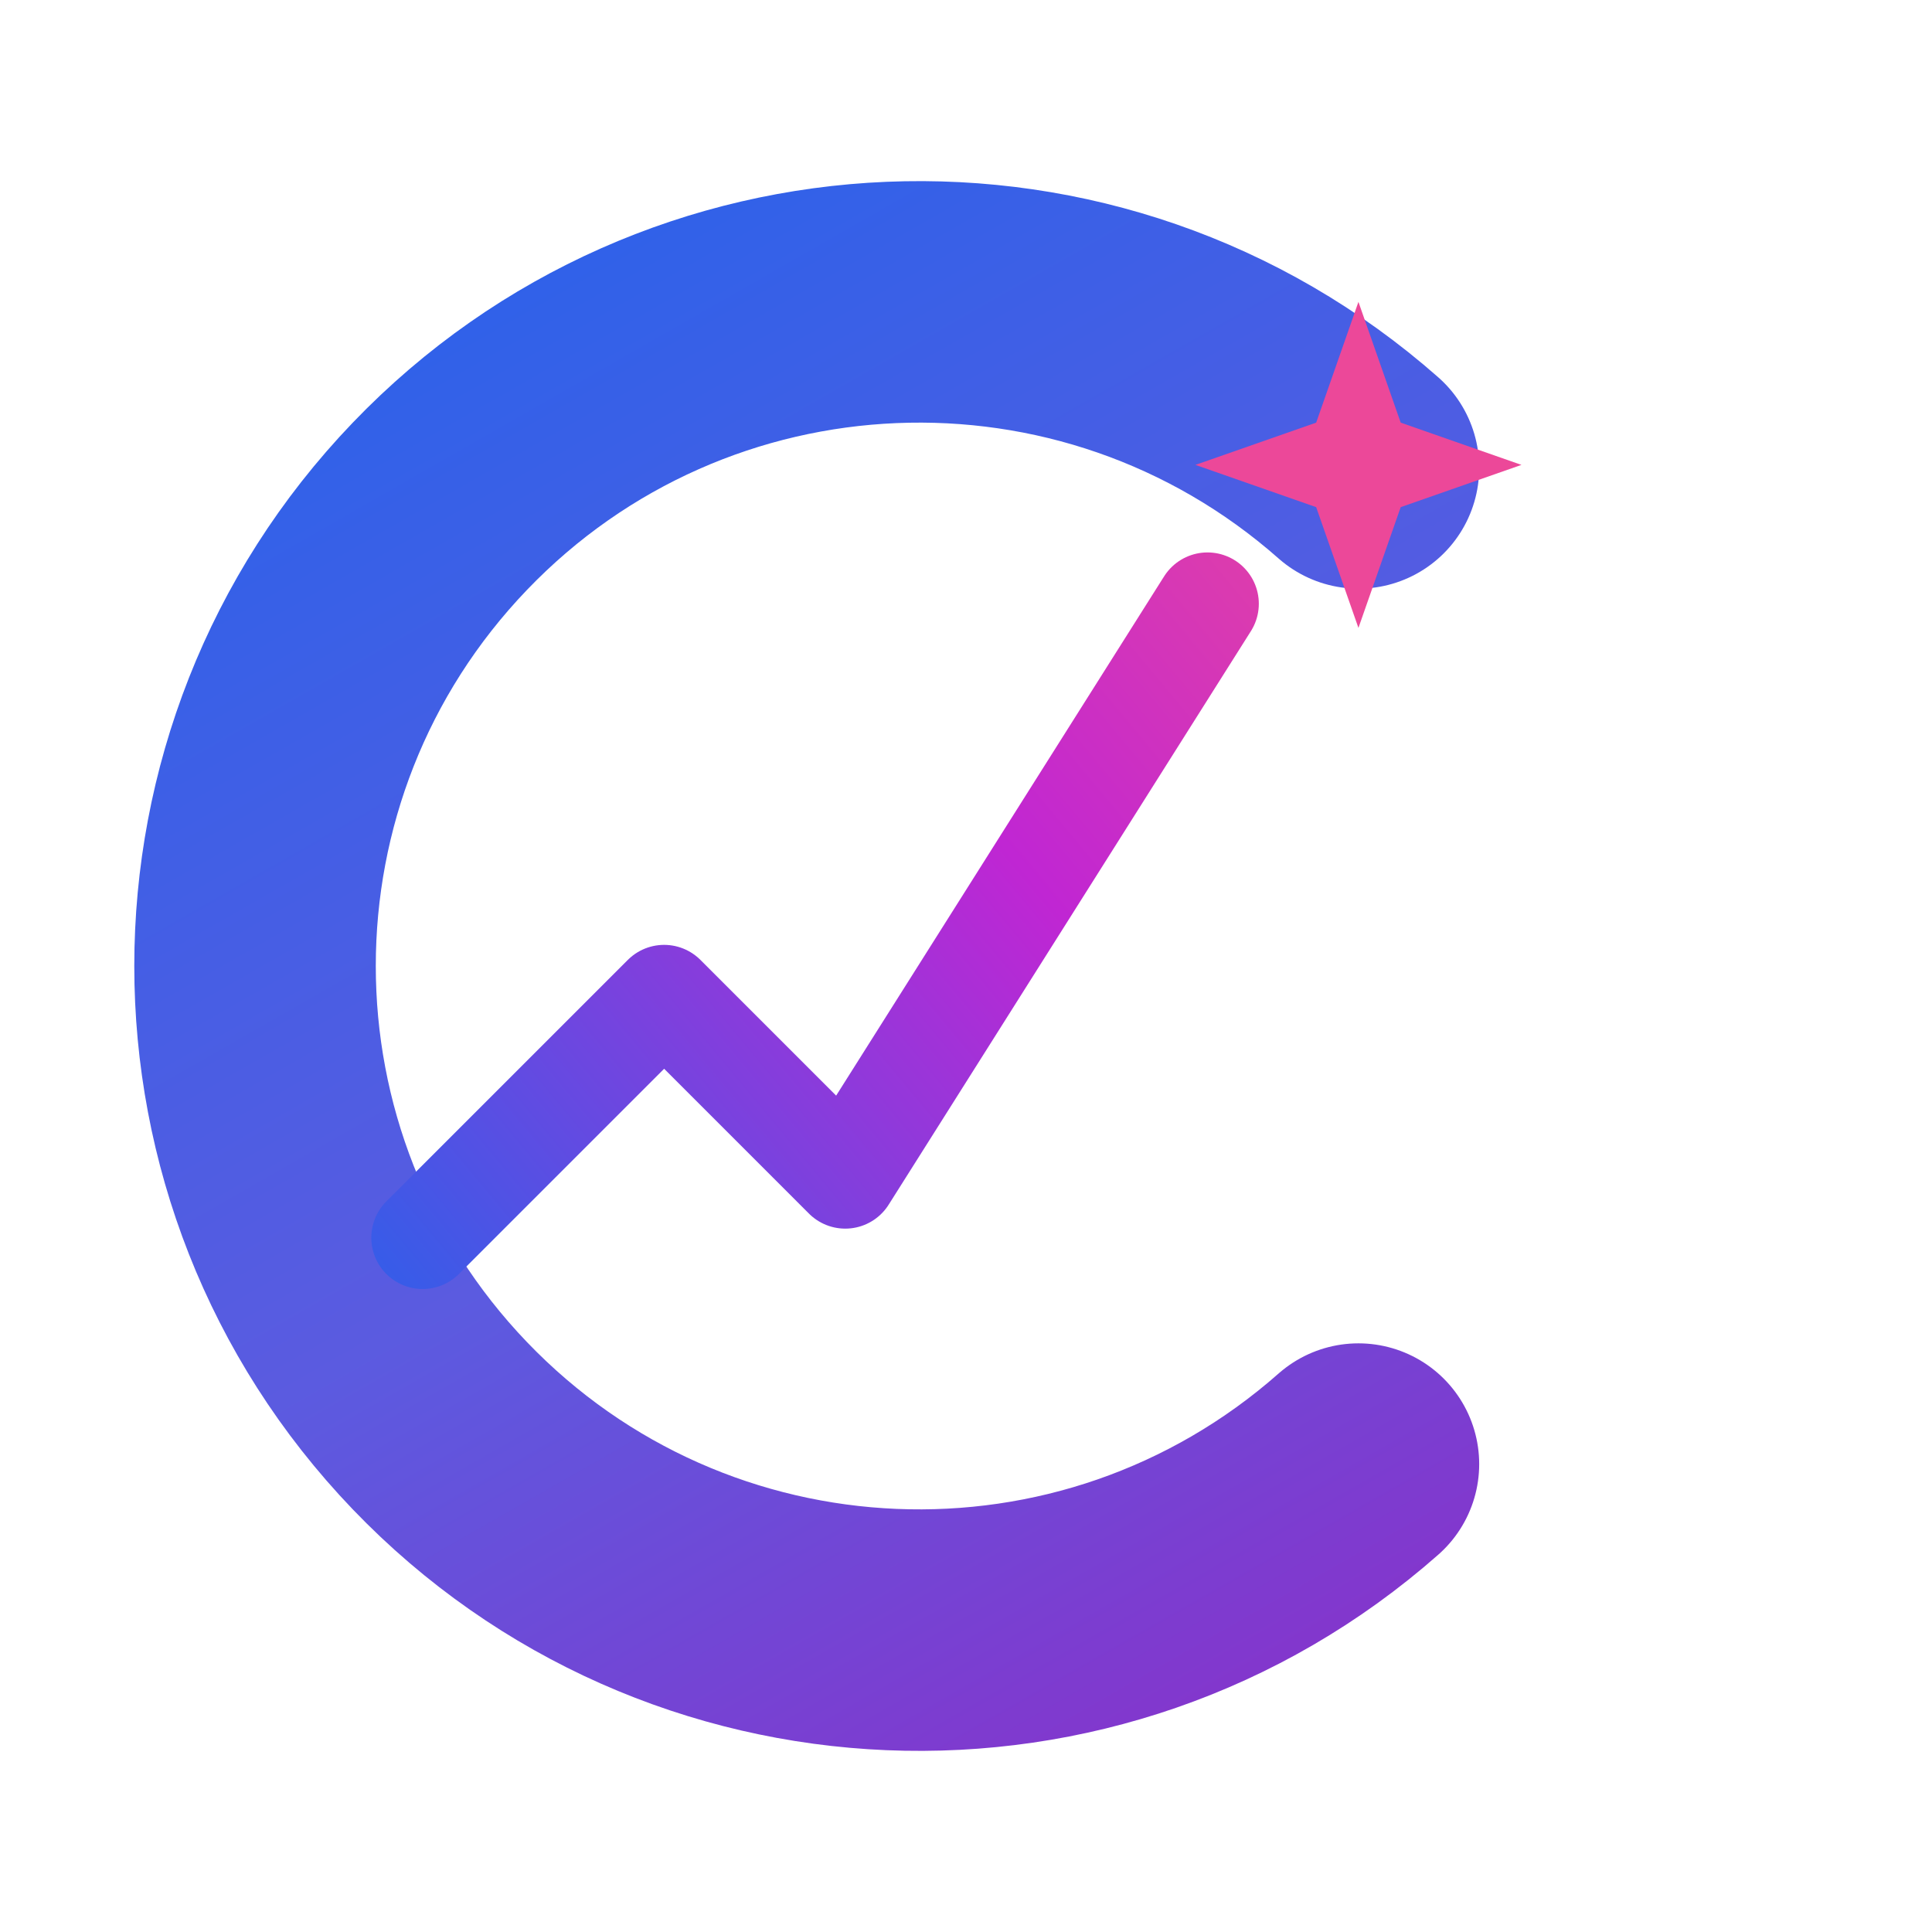
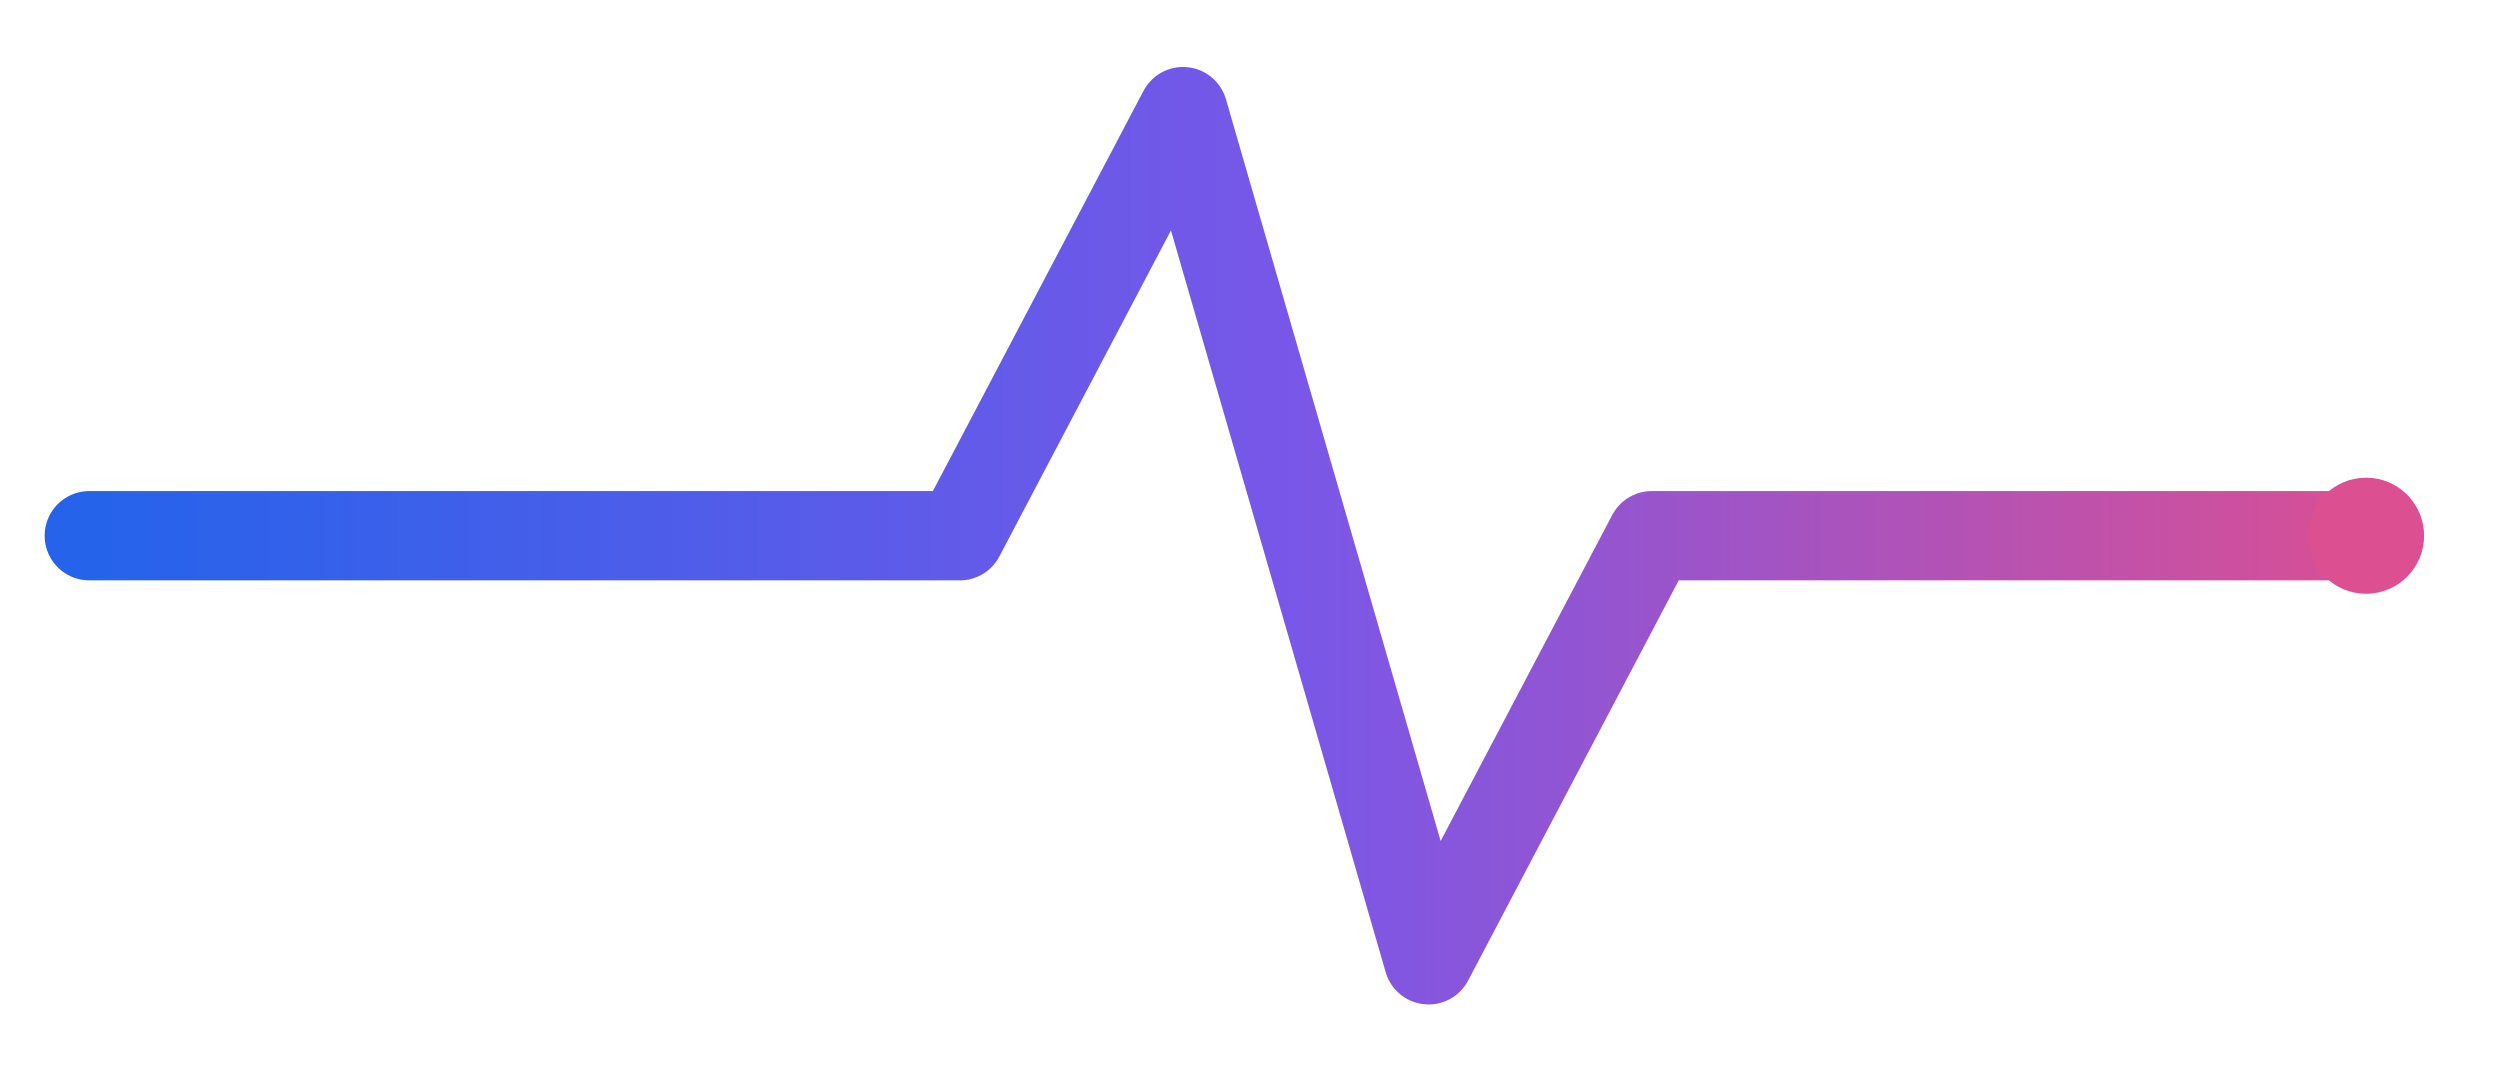
- <svg xmlns="http://www.w3.org/2000/svg" width="64" height="64" viewBox="0 0 64 64">
+ <svg xmlns="http://www.w3.org/2000/svg" viewBox="0 0 112 48" fill="none">
  <defs>
-     <linearGradient id="csl-ring" x1="12" y1="4" x2="44" y2="60" gradientUnits="userSpaceOnUse">
-       <stop offset="0" stop-color="#2563eb" />
-       <stop offset="0.55" stop-color="#5b5be0" />
-       <stop offset="1" stop-color="#8b2fc9" />
+     <linearGradient id="signal" x1="4" y1="24" x2="108" y2="24" gradientUnits="userSpaceOnUse">
+       <stop stop-color="#2563EB" />
+       <stop offset=".52" stop-color="#7957E8" />
+       <stop offset="1" stop-color="#DC4F91" />
    </linearGradient>
-     <linearGradient id="csl-spark" x1="10" y1="44" x2="46" y2="14" gradientUnits="userSpaceOnUse">
-       <stop offset="0" stop-color="#2563eb" />
-       <stop offset="0.6" stop-color="#c026d3" />
-       <stop offset="1" stop-color="#ec4899" />
-     </linearGradient>
+     <radialGradient id="glow" cx="0" cy="0" r="1" gradientTransform="translate(106 24) rotate(90) scale(8)">
+       <stop stop-color="#fff" />
+       <stop offset=".25" stop-color="#DC4F91" />
+       <stop offset="1" stop-color="#DC4F91" stop-opacity="0" />
+     </radialGradient>
  </defs>
-   <path d="M45 15.5        A22 22 0 1 0 45 48.5" fill="none" stroke="url(#csl-ring)" stroke-width="8" stroke-linecap="round" />
-   <path d="M14 41 L22 33 L28 39 L40 20" fill="none" stroke="url(#csl-spark)" stroke-width="3.4" stroke-linecap="round" stroke-linejoin="round" />
-   <path d="M45 10 L46.4 14 L50.4 15.4 L46.4 16.8 L45 20.8 L43.6 16.8 L39.6 15.4 L43.6 14 Z" fill="#ec4899" />
+   <path d="M4 24H43L53 5L64 43L74 24H106" stroke="url(#signal)" stroke-width="4" stroke-linecap="round" stroke-linejoin="round" />
+   <circle cx="106" cy="24" r="7" fill="url(#glow)" opacity=".55" />
+   <circle cx="106" cy="24" r="2.6" fill="#DC4F91" />
</svg>
